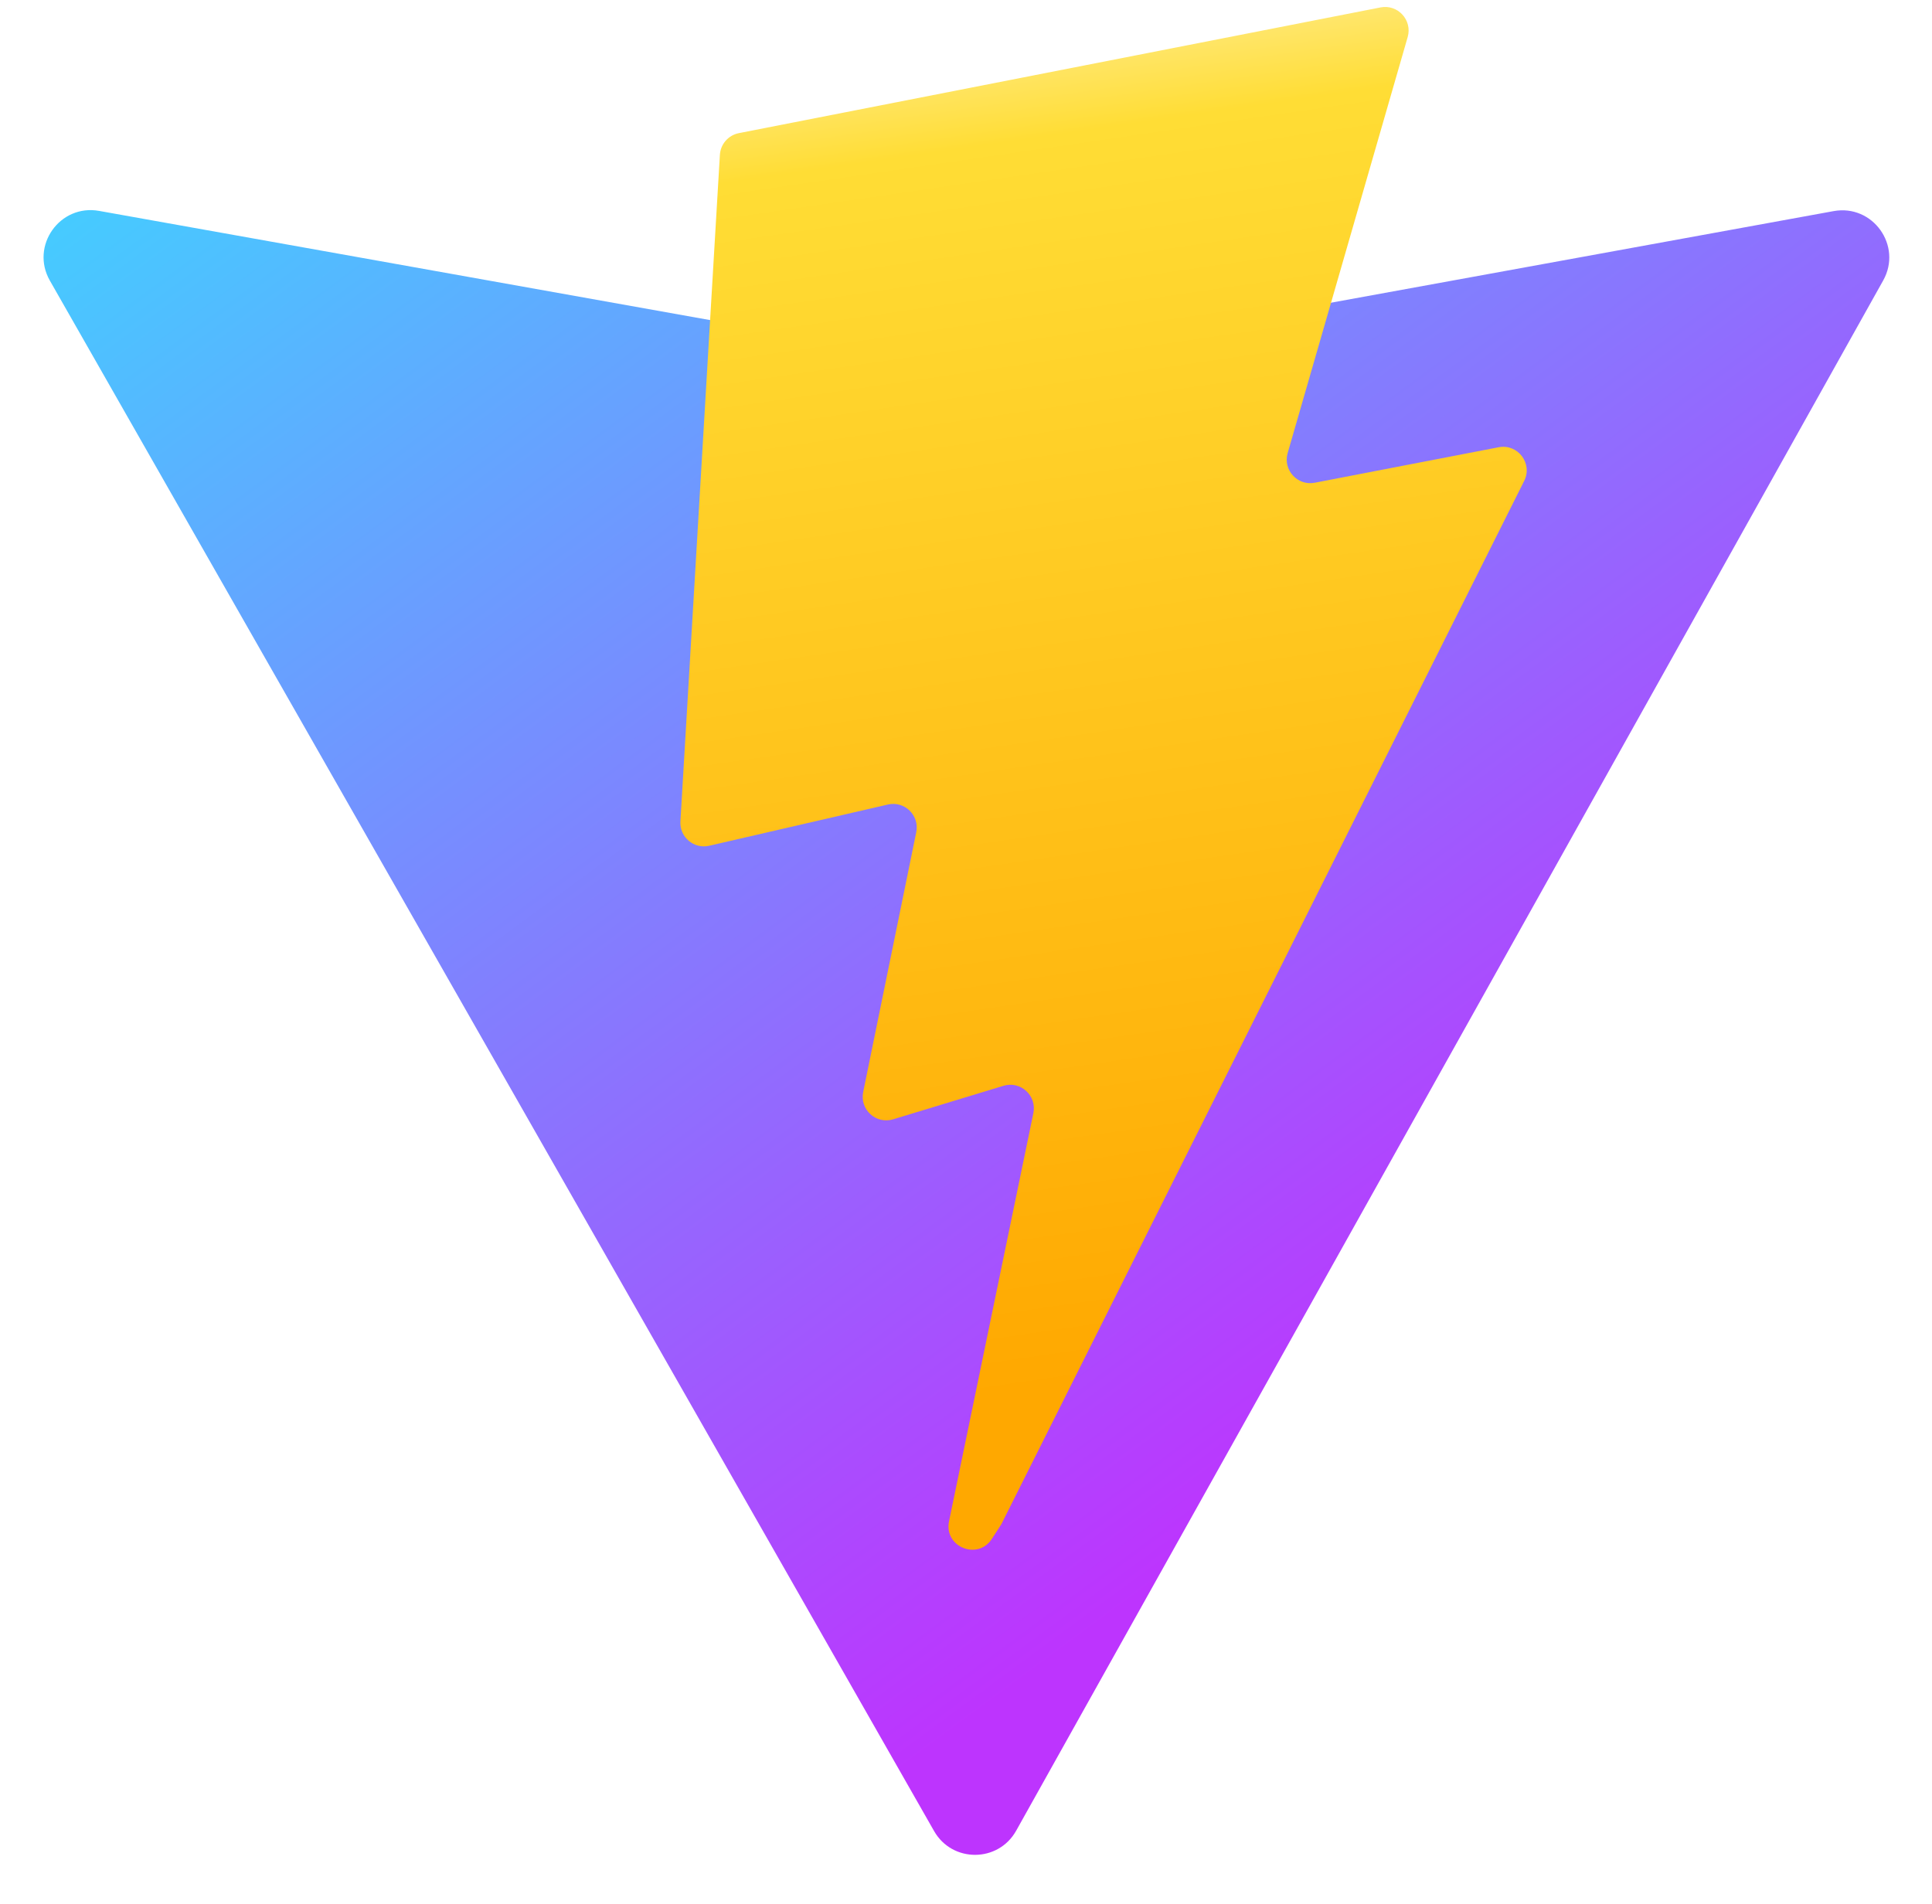
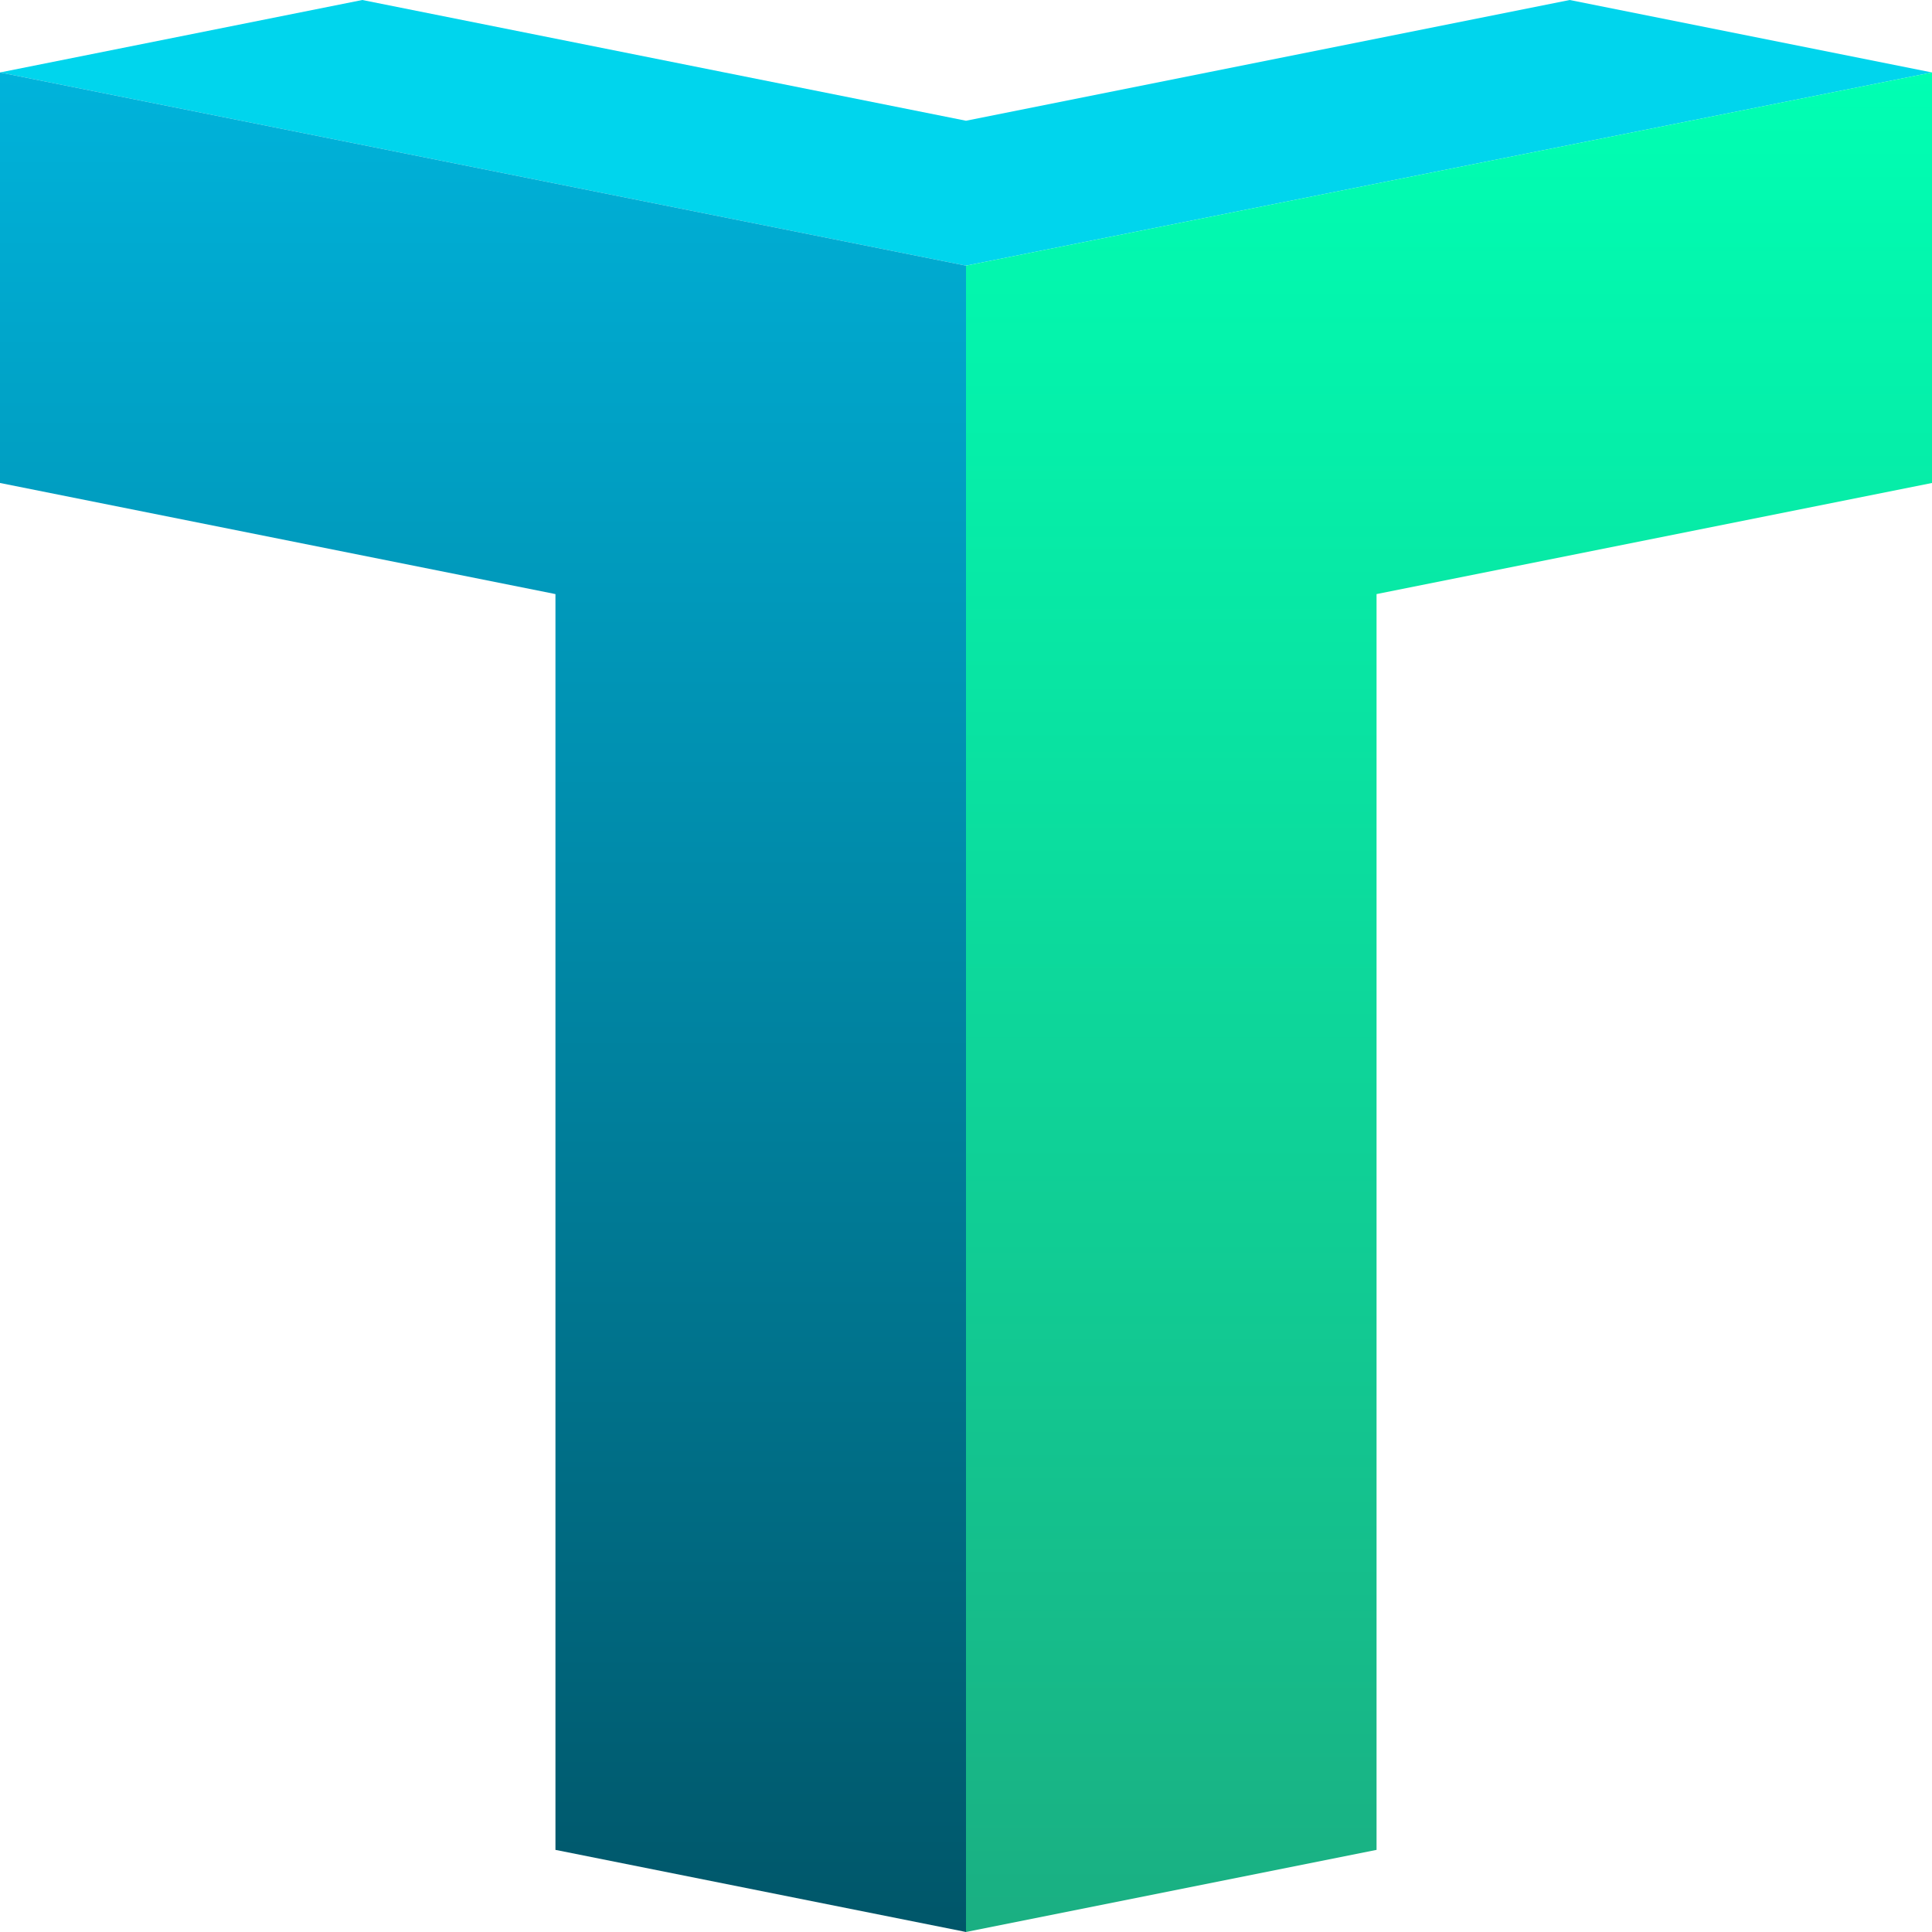
- <svg xmlns="http://www.w3.org/2000/svg" width="410" height="404" viewBox="0 0 410 404" fill="none">
-   <path d="M399.641 59.525L215.643 388.545C211.844 395.338 202.084 395.378 198.228 388.618L10.582 59.556C6.381 52.19 12.68 43.267 21.028 44.759L205.223 77.682C206.398 77.892 207.601 77.89 208.776 77.676L389.119 44.806C397.439 43.289 403.768 52.143 399.641 59.525Z" fill="url(#paint0_linear)" />
-   <path d="M292.965 1.574L156.801 28.255C154.563 28.694 152.906 30.59 152.771 32.866L144.395 174.33C144.198 177.662 147.258 180.248 150.51 179.498L188.42 170.749C191.967 169.931 195.172 173.055 194.443 176.622L183.18 231.775C182.422 235.487 185.907 238.661 189.532 237.56L212.947 230.446C216.577 229.344 220.065 232.527 219.297 236.242L201.398 322.875C200.278 328.294 207.486 331.249 210.492 326.603L212.5 323.5L323.454 102.072C325.312 98.365 322.108 94.137 318.036 94.923L279.014 102.454C275.347 103.161 272.227 99.746 273.262 96.158L298.731 7.867C299.767 4.273 296.636 0.855 292.965 1.574Z" fill="url(#paint1_linear)" />
+ <svg xmlns="http://www.w3.org/2000/svg" viewBox="0 0 400 400">
  <defs>
-     <linearGradient id="paint0_linear" x1="6" y1="33" x2="235" y2="344" gradientUnits="userSpaceOnUse">
-       <stop stop-color="#41D1FF" />
-       <stop offset="1" stop-color="#BD34FE" />
+     <linearGradient gradientUnits="userSpaceOnUse" x1="300" y1="15" x2="300" y2="400" id="gradient-0" spreadMethod="pad" gradientTransform="matrix(1, 0, 0, 1, 0, 0)">
+       <stop offset="0" style="stop-color: rgb(0, 255, 179);" />
+       <stop offset="1" style="stop-color: rgb(26, 175, 130);" />
    </linearGradient>
-     <linearGradient id="paint1_linear" x1="194.651" y1="8.818" x2="236.076" y2="292.989" gradientUnits="userSpaceOnUse">
-       <stop stop-color="#FFEA83" />
-       <stop offset="0.083" stop-color="#FFDD35" />
-       <stop offset="1" stop-color="#FFA800" />
+     <linearGradient gradientUnits="userSpaceOnUse" x1="100" y1="15" x2="100" y2="400" id="gradient-1" gradientTransform="matrix(1, 0, 0, 1, 0, 0)">
+       <stop offset="0" style="stop-color: rgb(0, 179, 219);" />
+       <stop offset="1" style="stop-color: rgba(0, 86, 105, 1)" />
    </linearGradient>
  </defs>
+   <path style="stroke-width: 0px; stroke: rgb(0, 0, 0); fill: rgb(0, 213, 237);" d="M 75 0 L 200 25 L 325 0 L 400 15 L 200 55 L 0 15 Z" />
+   <path style="stroke-width: 0px; stroke: rgb(0, 0, 0); fill: url(#gradient-1);" d="M 0 100 L 115 123 L 115 383 L 200 400 L 200 55 L 0 15 Z" />
+   <path style="stroke-width: 0px; stroke: rgb(0, 0, 0); fill: url(#gradient-0);" d="M 200 55 L 400 15 L 400 100 L 285 123 L 285 383 L 200 400 Z" />
</svg>
